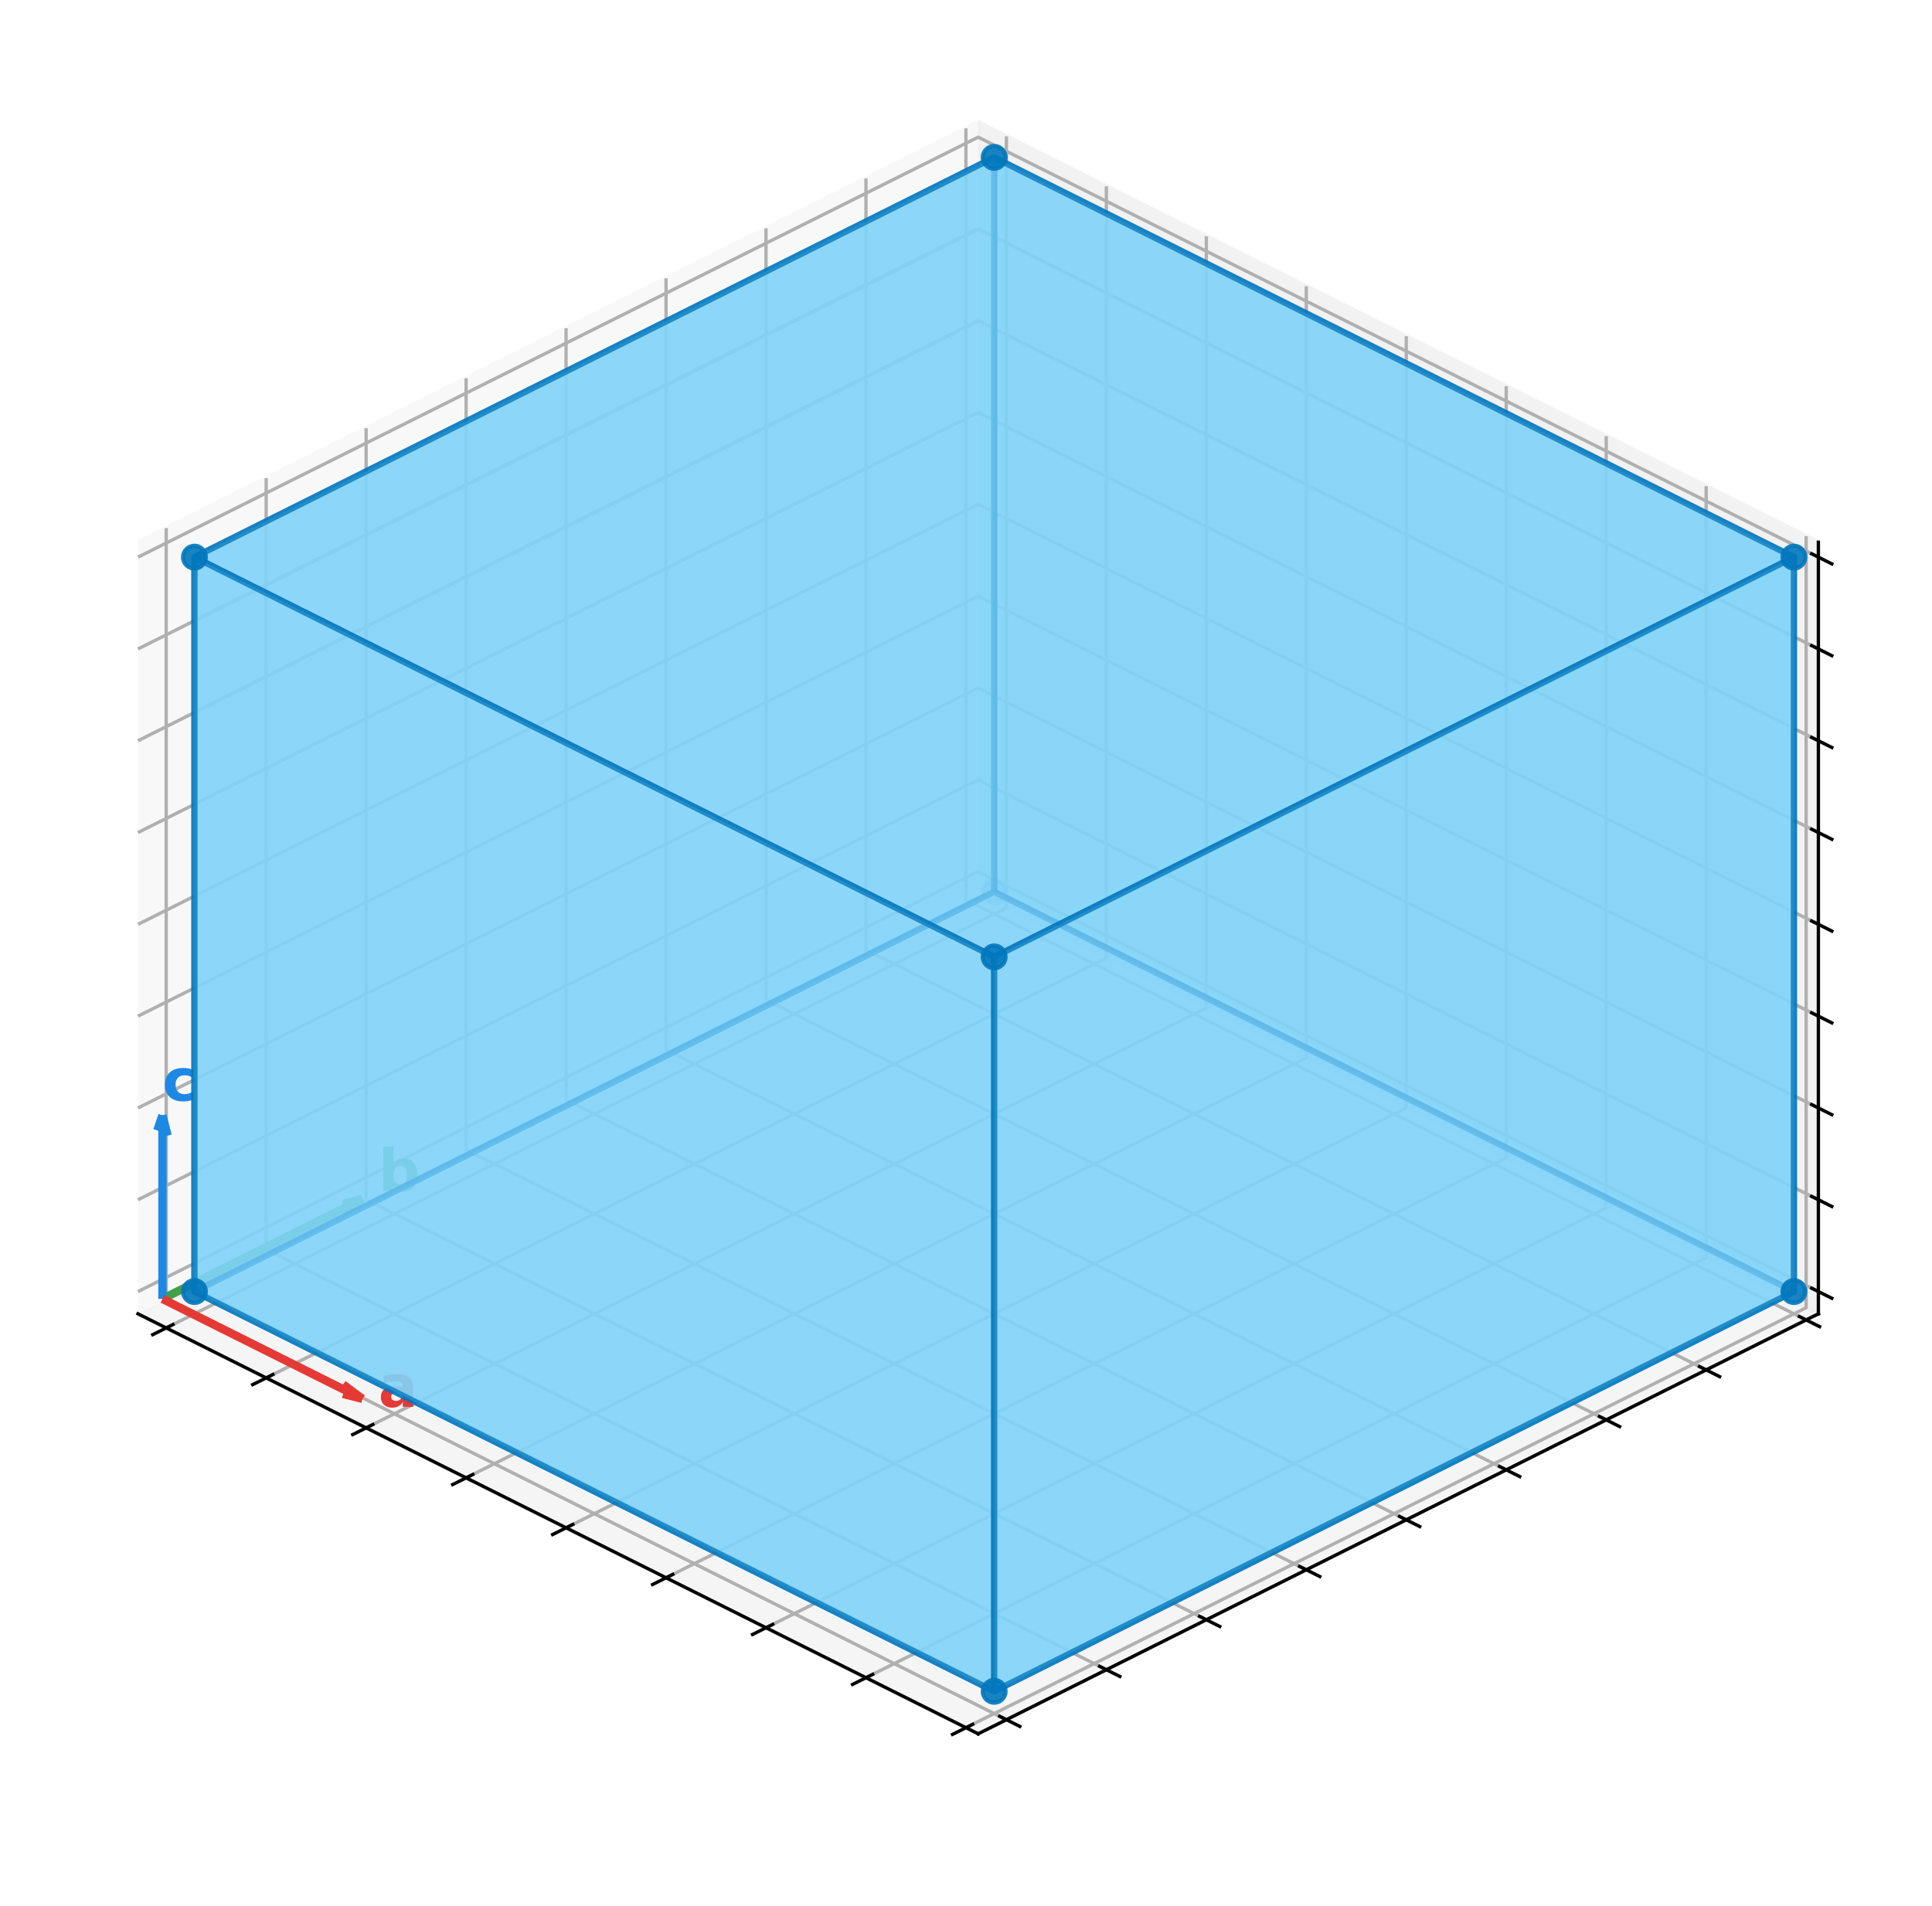
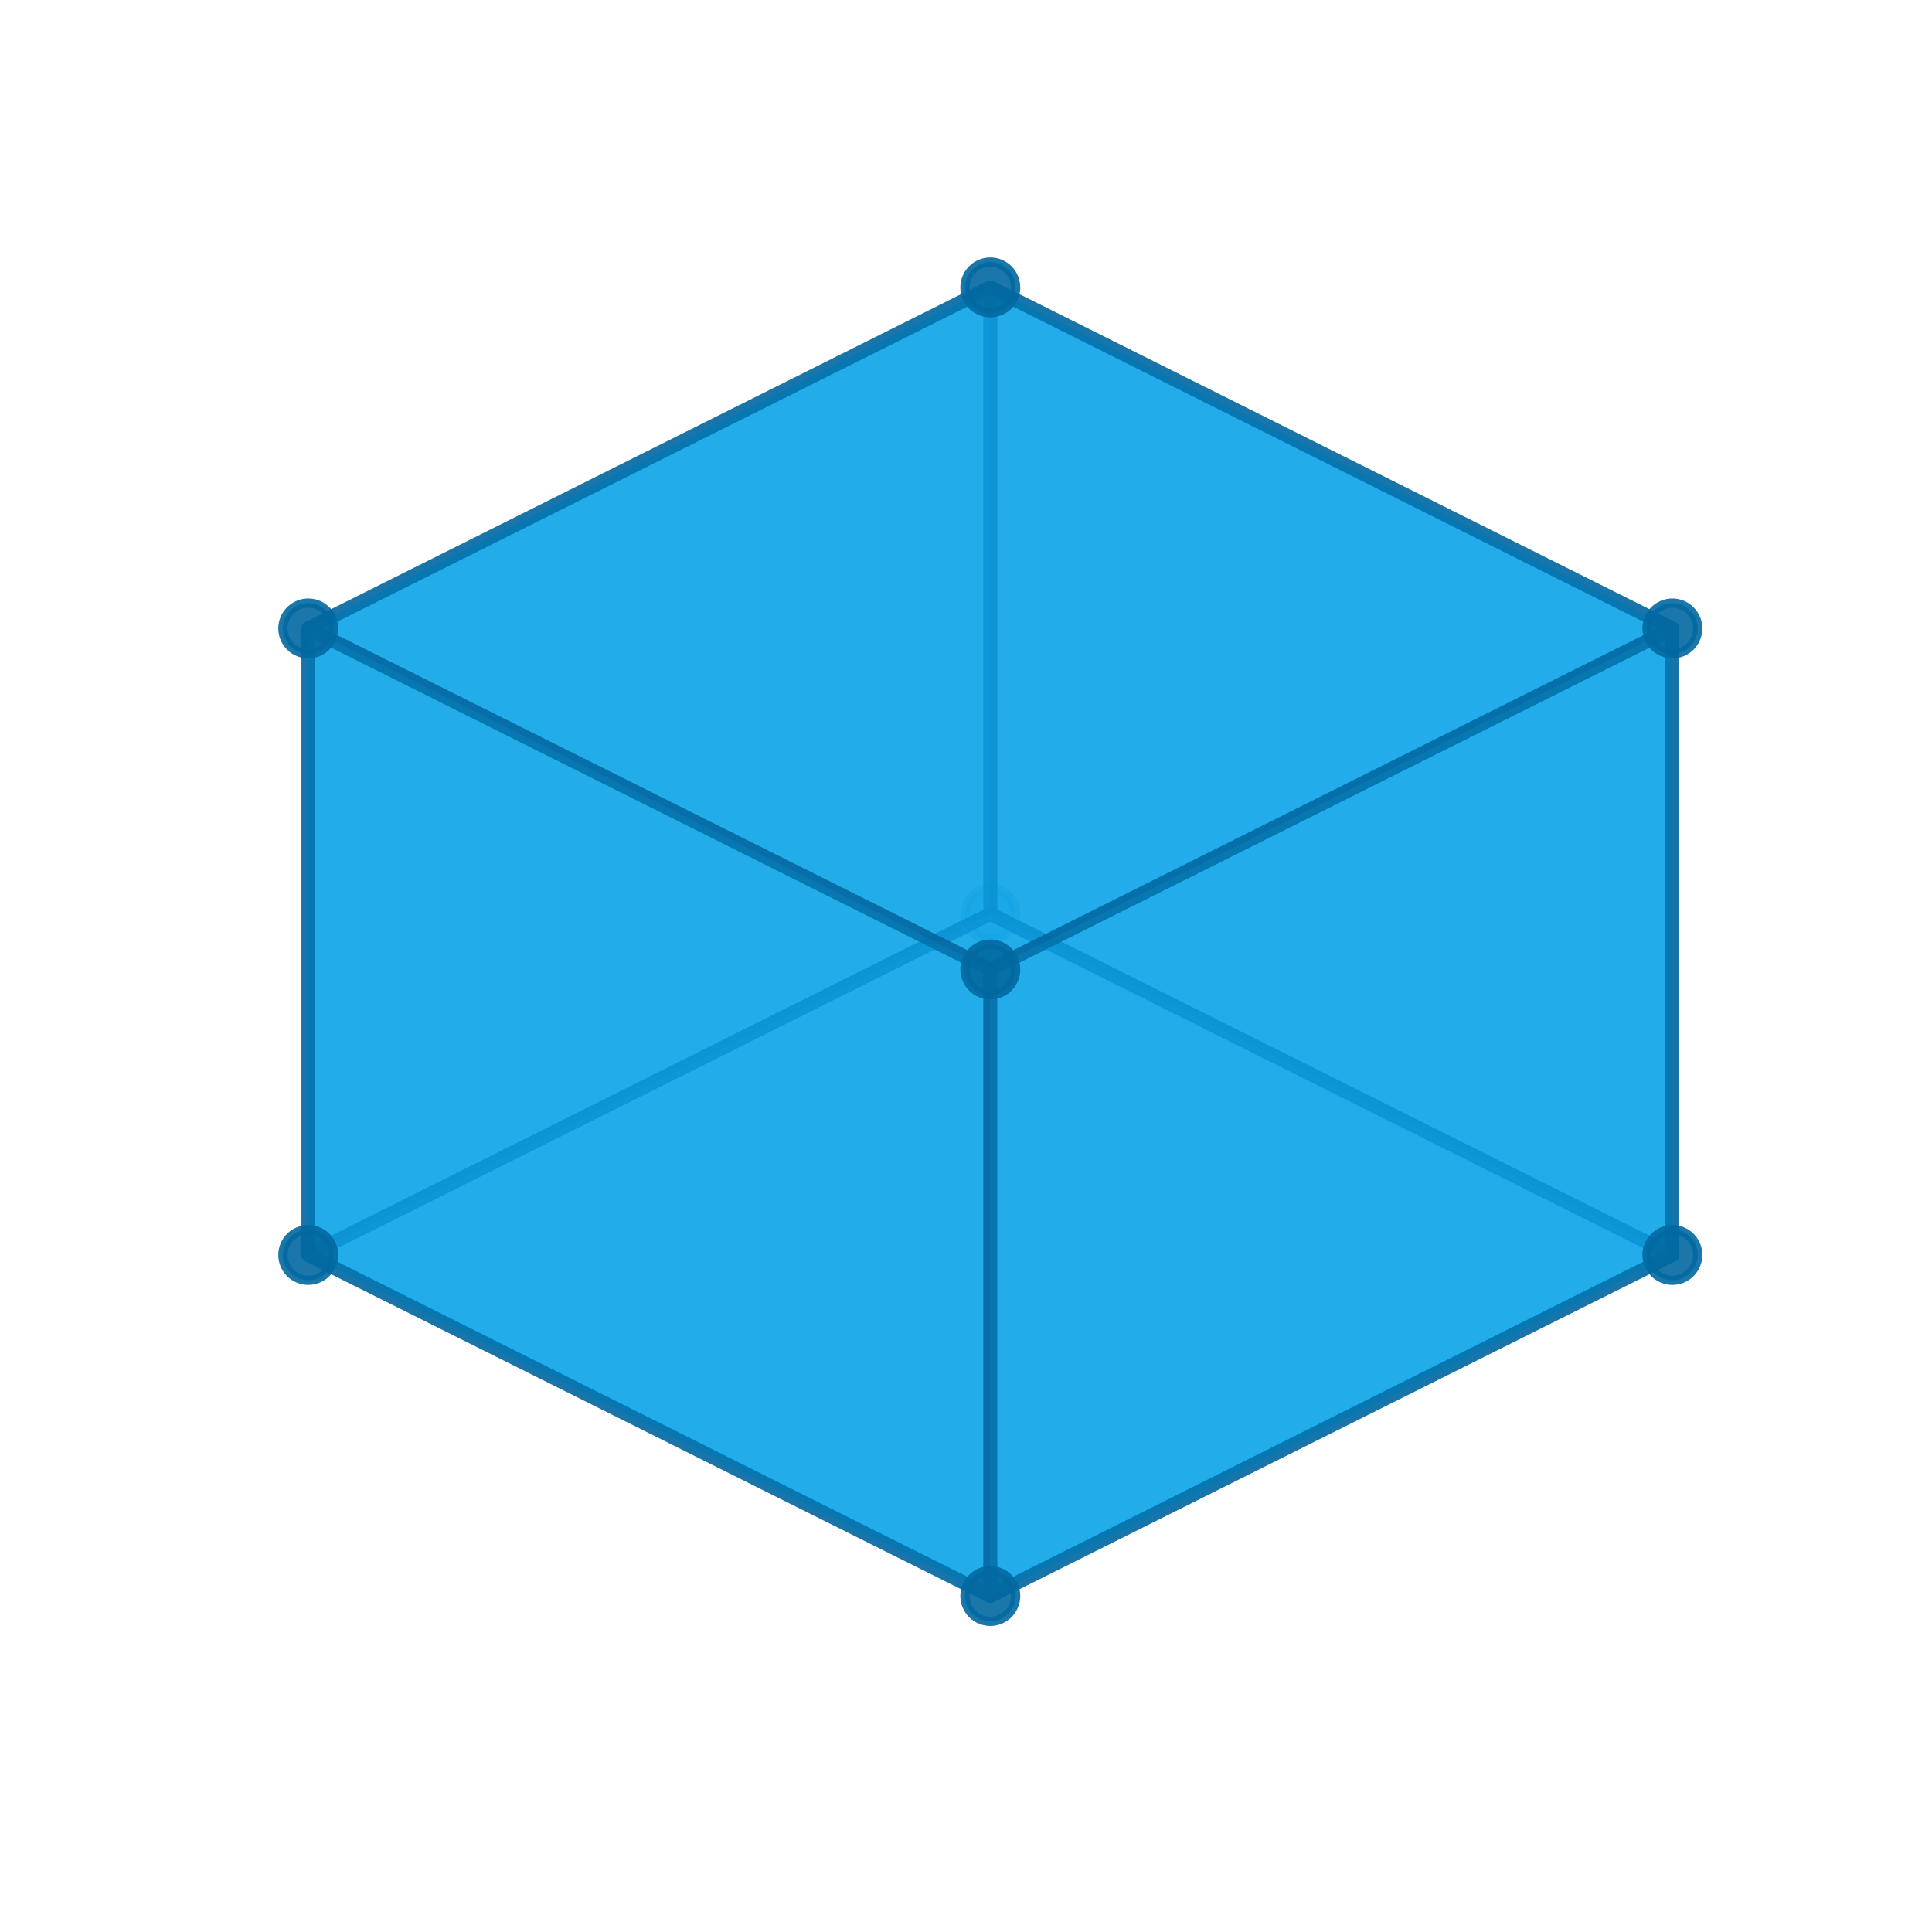
- <svg xmlns="http://www.w3.org/2000/svg" xmlns:xlink="http://www.w3.org/1999/xlink" width="464.059pt" height="457.92pt" viewBox="0 0 464.059 457.92" version="1.1">
+ <svg xmlns="http://www.w3.org/2000/svg" xmlns:xlink="http://www.w3.org/1999/xlink" width="208.8pt" height="208.8pt" viewBox="0 0 208.8 208.8" version="1.1">
  <defs>
    <style type="text/css">*{stroke-linejoin: round; stroke-linecap: butt}</style>
  </defs>
  <g id="figure_1">
    <g id="patch_1">
-       <path d="M 0 457.92  L 464.059 457.92  L 464.059 0  L 0 0  z " style="fill: #ffffff" />
+       <path d="M 0 208.8  L 208.8 208.8  L 208.8 0  L 0 0  z " style="fill: #ffffff" />
    </g>
    <g id="patch_2">
-       <path d="M 7.2 450.72  L 450.72 450.72  L 450.72 7.2  L 7.2 7.2  z " style="fill: #ffffff" />
-     </g>
-     <g id="pane3d_1">
-       <g id="patch_3">
-         <path d="M 33.141 315.655  L 234.954 214.749  L 234.954 29.372  L 33.141 130.278  " style="fill: #f2f2f2; opacity: 0.5; stroke: #f2f2f2; stroke-linejoin: miter" />
-       </g>
-     </g>
-     <g id="pane3d_2">
-       <g id="patch_4">
-         <path d="M 234.954 214.749  L 436.766 315.655  L 436.766 130.278  L 234.954 29.372  " style="fill: #e6e6e6; opacity: 0.5; stroke: #e6e6e6; stroke-linejoin: miter" />
-       </g>
-     </g>
-     <g id="pane3d_3">
-       <g id="patch_5">
-         <path d="M 33.141 315.655  L 234.954 416.561  L 436.766 315.655  L 234.954 214.749  " style="fill: #ececec; opacity: 0.5; stroke: #ececec; stroke-linejoin: miter" />
-       </g>
-     </g>
-     <g id="grid3d_1">
-       <g id="Line3DCollection_1">
-         <path d="M 39.922 319.045  L 241.734 218.139  L 241.734 32.763  " style="fill: none; stroke: #b0b0b0; stroke-width: 0.8" />
-         <path d="M 63.934 331.051  L 265.746 230.145  L 265.746 44.769  " style="fill: none; stroke: #b0b0b0; stroke-width: 0.8" />
-         <path d="M 87.945 343.057  L 289.757 242.151  L 289.757 56.774  " style="fill: none; stroke: #b0b0b0; stroke-width: 0.8" />
-         <path d="M 111.957 355.062  L 313.769 254.156  L 313.769 68.78  " style="fill: none; stroke: #b0b0b0; stroke-width: 0.8" />
-         <path d="M 135.968 367.068  L 337.78 266.162  L 337.78 80.786  " style="fill: none; stroke: #b0b0b0; stroke-width: 0.8" />
-         <path d="M 159.98 379.074  L 361.792 278.168  L 361.792 92.792  " style="fill: none; stroke: #b0b0b0; stroke-width: 0.8" />
-         <path d="M 183.991 391.08  L 385.804 290.174  L 385.804 104.797  " style="fill: none; stroke: #b0b0b0; stroke-width: 0.8" />
-         <path d="M 208.003 403.085  L 409.815 302.179  L 409.815 116.803  " style="fill: none; stroke: #b0b0b0; stroke-width: 0.8" />
-         <path d="M 232.015 415.091  L 433.827 314.185  L 433.827 128.809  " style="fill: none; stroke: #b0b0b0; stroke-width: 0.8" />
-       </g>
-     </g>
-     <g id="grid3d_2">
-       <g id="Line3DCollection_2">
-         <path d="M 39.922 126.888  L 39.922 312.264  L 241.734 413.17  " style="fill: none; stroke: #b0b0b0; stroke-width: 0.8" />
-         <path d="M 63.934 114.882  L 63.934 300.258  L 265.746 401.164  " style="fill: none; stroke: #b0b0b0; stroke-width: 0.8" />
-         <path d="M 87.945 102.876  L 87.945 288.253  L 289.757 389.159  " style="fill: none; stroke: #b0b0b0; stroke-width: 0.8" />
-         <path d="M 111.957 90.871  L 111.957 276.247  L 313.769 377.153  " style="fill: none; stroke: #b0b0b0; stroke-width: 0.8" />
-         <path d="M 135.968 78.865  L 135.968 264.241  L 337.78 365.147  " style="fill: none; stroke: #b0b0b0; stroke-width: 0.8" />
-         <path d="M 159.98 66.859  L 159.98 252.235  L 361.792 353.141  " style="fill: none; stroke: #b0b0b0; stroke-width: 0.8" />
-         <path d="M 183.991 54.853  L 183.991 240.23  L 385.804 341.136  " style="fill: none; stroke: #b0b0b0; stroke-width: 0.8" />
-         <path d="M 208.003 42.848  L 208.003 228.224  L 409.815 329.13  " style="fill: none; stroke: #b0b0b0; stroke-width: 0.8" />
-         <path d="M 232.015 30.842  L 232.015 216.218  L 433.827 317.124  " style="fill: none; stroke: #b0b0b0; stroke-width: 0.8" />
-       </g>
-     </g>
-     <g id="grid3d_3">
-       <g id="Line3DCollection_3">
-         <path d="M 436.766 310.308  L 234.954 209.402  L 33.141 310.308  " style="fill: none; stroke: #b0b0b0; stroke-width: 0.8" />
-         <path d="M 436.766 288.252  L 234.954 187.346  L 33.141 288.252  " style="fill: none; stroke: #b0b0b0; stroke-width: 0.8" />
-         <path d="M 436.766 266.196  L 234.954 165.29  L 33.141 266.196  " style="fill: none; stroke: #b0b0b0; stroke-width: 0.8" />
-         <path d="M 436.766 244.14  L 234.954 143.234  L 33.141 244.14  " style="fill: none; stroke: #b0b0b0; stroke-width: 0.8" />
-         <path d="M 436.766 222.084  L 234.954 121.178  L 33.141 222.084  " style="fill: none; stroke: #b0b0b0; stroke-width: 0.8" />
-         <path d="M 436.766 200.028  L 234.954 99.122  L 33.141 200.028  " style="fill: none; stroke: #b0b0b0; stroke-width: 0.8" />
-         <path d="M 436.766 177.972  L 234.954 77.066  L 33.141 177.972  " style="fill: none; stroke: #b0b0b0; stroke-width: 0.8" />
-         <path d="M 436.766 155.916  L 234.954 55.01  L 33.141 155.916  " style="fill: none; stroke: #b0b0b0; stroke-width: 0.8" />
-         <path d="M 436.766 133.86  L 234.954 32.954  L 33.141 133.86  " style="fill: none; stroke: #b0b0b0; stroke-width: 0.8" />
-       </g>
-     </g>
-     <g id="axis3d_1">
-       <g id="line2d_1">
-         <path d="M 33.141 315.655  L 234.954 416.561  " style="fill: none; stroke: #000000; stroke-width: 0.8; stroke-linecap: square" />
-       </g>
-       <g id="xtick_1">
-         <g id="line2d_2">
-           <path d="M 41.537 318.238  L 36.693 320.66  " style="fill: none; stroke: #000000; stroke-width: 0.8; stroke-linecap: square" />
-         </g>
-       </g>
-       <g id="xtick_2">
-         <g id="line2d_3">
-           <path d="M 65.548 330.244  L 60.705 332.665  " style="fill: none; stroke: #000000; stroke-width: 0.8; stroke-linecap: square" />
-         </g>
-       </g>
-       <g id="xtick_3">
-         <g id="line2d_4">
-           <path d="M 89.56 342.249  L 84.716 344.671  " style="fill: none; stroke: #000000; stroke-width: 0.8; stroke-linecap: square" />
-         </g>
-       </g>
-       <g id="xtick_4">
-         <g id="line2d_5">
-           <path d="M 113.571 354.255  L 108.728 356.677  " style="fill: none; stroke: #000000; stroke-width: 0.8; stroke-linecap: square" />
-         </g>
-       </g>
-       <g id="xtick_5">
-         <g id="line2d_6">
-           <path d="M 137.583 366.261  L 132.739 368.683  " style="fill: none; stroke: #000000; stroke-width: 0.8; stroke-linecap: square" />
-         </g>
-       </g>
-       <g id="xtick_6">
-         <g id="line2d_7">
-           <path d="M 161.594 378.267  L 156.751 380.688  " style="fill: none; stroke: #000000; stroke-width: 0.8; stroke-linecap: square" />
-         </g>
-       </g>
-       <g id="xtick_7">
-         <g id="line2d_8">
-           <path d="M 185.606 390.272  L 180.762 392.694  " style="fill: none; stroke: #000000; stroke-width: 0.8; stroke-linecap: square" />
-         </g>
-       </g>
-       <g id="xtick_8">
-         <g id="line2d_9">
-           <path d="M 209.617 402.278  L 204.774 404.7  " style="fill: none; stroke: #000000; stroke-width: 0.8; stroke-linecap: square" />
-         </g>
-       </g>
-       <g id="xtick_9">
-         <g id="line2d_10">
-           <path d="M 233.629 414.284  L 228.786 416.706  " style="fill: none; stroke: #000000; stroke-width: 0.8; stroke-linecap: square" />
-         </g>
-       </g>
-     </g>
-     <g id="axis3d_2">
-       <g id="line2d_11">
-         <path d="M 436.766 315.655  L 234.954 416.561  " style="fill: none; stroke: #000000; stroke-width: 0.8; stroke-linecap: square" />
-       </g>
-       <g id="xtick_10">
-         <g id="line2d_12">
-           <path d="M 240.12 412.363  L 244.963 414.785  " style="fill: none; stroke: #000000; stroke-width: 0.8; stroke-linecap: square" />
-         </g>
-       </g>
-       <g id="xtick_11">
-         <g id="line2d_13">
-           <path d="M 264.131 400.357  L 268.975 402.779  " style="fill: none; stroke: #000000; stroke-width: 0.8; stroke-linecap: square" />
-         </g>
-       </g>
-       <g id="xtick_12">
-         <g id="line2d_14">
-           <path d="M 288.143 388.351  L 292.986 390.773  " style="fill: none; stroke: #000000; stroke-width: 0.8; stroke-linecap: square" />
-         </g>
-       </g>
-       <g id="xtick_13">
-         <g id="line2d_15">
-           <path d="M 312.154 376.346  L 316.998 378.767  " style="fill: none; stroke: #000000; stroke-width: 0.8; stroke-linecap: square" />
-         </g>
-       </g>
-       <g id="xtick_14">
-         <g id="line2d_16">
-           <path d="M 336.166 364.34  L 341.009 366.762  " style="fill: none; stroke: #000000; stroke-width: 0.8; stroke-linecap: square" />
-         </g>
-       </g>
-       <g id="xtick_15">
-         <g id="line2d_17">
-           <path d="M 360.178 352.334  L 365.021 354.756  " style="fill: none; stroke: #000000; stroke-width: 0.8; stroke-linecap: square" />
-         </g>
-       </g>
-       <g id="xtick_16">
-         <g id="line2d_18">
-           <path d="M 384.189 340.328  L 389.033 342.75  " style="fill: none; stroke: #000000; stroke-width: 0.8; stroke-linecap: square" />
-         </g>
-       </g>
-       <g id="xtick_17">
-         <g id="line2d_19">
-           <path d="M 408.201 328.323  L 413.044 330.744  " style="fill: none; stroke: #000000; stroke-width: 0.8; stroke-linecap: square" />
-         </g>
-       </g>
-       <g id="xtick_18">
-         <g id="line2d_20">
-           <path d="M 432.212 316.317  L 437.056 318.739  " style="fill: none; stroke: #000000; stroke-width: 0.8; stroke-linecap: square" />
-         </g>
-       </g>
-     </g>
-     <g id="axis3d_3">
-       <g id="line2d_21">
-         <path d="M 436.766 315.655  L 436.766 130.278  " style="fill: none; stroke: #000000; stroke-width: 0.8; stroke-linecap: square" />
-       </g>
-       <g id="xtick_19">
-         <g id="line2d_22">
-           <path d="M 435.151 309.501  L 439.995 311.923  " style="fill: none; stroke: #000000; stroke-width: 0.8; stroke-linecap: square" />
-         </g>
-       </g>
-       <g id="xtick_20">
-         <g id="line2d_23">
-           <path d="M 435.151 287.445  L 439.995 289.867  " style="fill: none; stroke: #000000; stroke-width: 0.8; stroke-linecap: square" />
-         </g>
-       </g>
-       <g id="xtick_21">
-         <g id="line2d_24">
-           <path d="M 435.151 265.389  L 439.995 267.811  " style="fill: none; stroke: #000000; stroke-width: 0.8; stroke-linecap: square" />
-         </g>
-       </g>
-       <g id="xtick_22">
-         <g id="line2d_25">
-           <path d="M 435.151 243.333  L 439.995 245.755  " style="fill: none; stroke: #000000; stroke-width: 0.8; stroke-linecap: square" />
-         </g>
-       </g>
-       <g id="xtick_23">
-         <g id="line2d_26">
-           <path d="M 435.151 221.277  L 439.995 223.699  " style="fill: none; stroke: #000000; stroke-width: 0.8; stroke-linecap: square" />
-         </g>
-       </g>
-       <g id="xtick_24">
-         <g id="line2d_27">
-           <path d="M 435.151 199.221  L 439.995 201.643  " style="fill: none; stroke: #000000; stroke-width: 0.8; stroke-linecap: square" />
-         </g>
-       </g>
-       <g id="xtick_25">
-         <g id="line2d_28">
-           <path d="M 435.151 177.165  L 439.995 179.587  " style="fill: none; stroke: #000000; stroke-width: 0.8; stroke-linecap: square" />
-         </g>
-       </g>
-       <g id="xtick_26">
-         <g id="line2d_29">
-           <path d="M 435.151 155.109  L 439.995 157.531  " style="fill: none; stroke: #000000; stroke-width: 0.8; stroke-linecap: square" />
-         </g>
-       </g>
-       <g id="xtick_27">
-         <g id="line2d_30">
-           <path d="M 435.151 133.053  L 439.995 135.475  " style="fill: none; stroke: #000000; stroke-width: 0.8; stroke-linecap: square" />
-         </g>
-       </g>
+       <path d="M 7.2 201.6  L 201.6 201.6  L 201.6 7.2  L 7.2 7.2  z " style="fill: #ffffff" />
    </g>
    <g id="axes_1">
      <g id="Path3DCollection_1">
        <defs>
-           <path id="mc8824da2bb" d="M 0 2.739  C 0.726 2.739 1.423 2.45 1.936 1.936  C 2.45 1.423 2.739 0.726 2.739 0  C 2.739 -0.726 2.45 -1.423 1.936 -1.936  C 1.423 -2.45 0.726 -2.739 0 -2.739  C -0.726 -2.739 -1.423 -2.45 -1.936 -1.936  C -2.45 -1.423 -2.739 -0.726 -2.739 0  C -2.739 0.726 -2.45 1.423 -1.936 1.936  C -1.423 2.45 -0.726 2.739 0 2.739  z " style="stroke: #0277bd; stroke-opacity: 0.3" />
+           <path id="m664a18e1d8" d="M 0 2.739  C 0.726 2.739 1.423 2.45 1.936 1.936  C 2.45 1.423 2.739 0.726 2.739 0  C 2.739 -0.726 2.45 -1.423 1.936 -1.936  C 1.423 -2.45 0.726 -2.739 0 -2.739  C -0.726 -2.739 -1.423 -2.45 -1.936 -1.936  C -2.45 -1.423 -2.739 -0.726 -2.739 0  C -2.739 0.726 -2.45 1.423 -1.936 1.936  C -1.423 2.45 -0.726 2.739 0 2.739  z " style="stroke: #0369a1; stroke-opacity: 0.3" />
        </defs>
-         <g clip-path="url(#p807f9d0b37)">
-           <use xlink:href="#mc8824da2bb" x="238.795" y="214.262" style="fill: #0277bd; fill-opacity: 0.3; stroke: #0277bd; stroke-opacity: 0.3" />
+         <g clip-path="url(#p2feb3d900b)">
+           <use xlink:href="#m664a18e1d8" x="107.027" y="98.771" style="fill: #0369a1; fill-opacity: 0.3; stroke: #0369a1; stroke-opacity: 0.3" />
        </g>
      </g>
-       <g id="text_1">
-         <g style="fill: #e53935" transform="translate(90.88434 338.0052) scale(0.14 -0.14)">
-           <defs>
-             <path id="DejaVuSans-Bold-61" d="M 2106 1575  Q 1756 1575 1579 1456  Q 1403 1338 1403 1106  Q 1403 894 1545 773  Q 1688 653 1941 653  Q 2256 653 2472 879  Q 2688 1106 2688 1447  L 2688 1575  L 2106 1575  z M 3816 1997  L 3816 0  L 2688 0  L 2688 519  Q 2463 200 2181 54  Q 1900 -91 1497 -91  Q 953 -91 614 226  Q 275 544 275 1050  Q 275 1666 698 1953  Q 1122 2241 2028 2241  L 2688 2241  L 2688 2328  Q 2688 2594 2478 2717  Q 2269 2841 1825 2841  Q 1466 2841 1156 2769  Q 847 2697 581 2553  L 581 3406  Q 941 3494 1303 3539  Q 1666 3584 2028 3584  Q 2975 3584 3395 3211  Q 3816 2838 3816 1997  z " transform="scale(0.015625)" />
-           </defs>
-           <use xlink:href="#DejaVuSans-Bold-61" />
-         </g>
-       </g>
-       <g id="text_2">
-         <g style="fill: #43a047" transform="translate(90.88434 286.1403) scale(0.14 -0.14)">
-           <defs>
-             <path id="DejaVuSans-Bold-62" d="M 2400 722  Q 2759 722 2948 984  Q 3138 1247 3138 1747  Q 3138 2247 2948 2509  Q 2759 2772 2400 2772  Q 2041 2772 1848 2508  Q 1656 2244 1656 1747  Q 1656 1250 1848 986  Q 2041 722 2400 722  z M 1656 2988  Q 1888 3294 2169 3439  Q 2450 3584 2816 3584  Q 3463 3584 3878 3070  Q 4294 2556 4294 1747  Q 4294 938 3878 423  Q 3463 -91 2816 -91  Q 2450 -91 2169 54  Q 1888 200 1656 506  L 1656 0  L 538 0  L 538 4863  L 1656 4863  L 1656 2988  z " transform="scale(0.015625)" />
-           </defs>
-           <use xlink:href="#DejaVuSans-Bold-62" />
-         </g>
-       </g>
-       <g id="text_3">
-         <g style="fill: #1e88e5" transform="translate(39.01944 264.4318) scale(0.14 -0.14)">
-           <defs>
-             <path id="DejaVuSans-Bold-63" d="M 3366 3391  L 3366 2478  Q 3138 2634 2908 2709  Q 2678 2784 2431 2784  Q 1963 2784 1702 2511  Q 1441 2238 1441 1747  Q 1441 1256 1702 982  Q 1963 709 2431 709  Q 2694 709 2930 787  Q 3166 866 3366 1019  L 3366 103  Q 3103 6 2833 -42  Q 2563 -91 2291 -91  Q 1344 -91 809 395  Q 275 881 275 1747  Q 275 2613 809 3098  Q 1344 3584 2291 3584  Q 2566 3584 2833 3536  Q 3100 3488 3366 3391  z " transform="scale(0.015625)" />
-           </defs>
-           <use xlink:href="#DejaVuSans-Bold-63" />
-         </g>
-       </g>
-       <g id="Line3DCollection_4">
-         <path d="M 87.042 288.061  L 39.019 312.073  " clip-path="url(#p807f9d0b37)" style="fill: none; stroke: #43a047; stroke-width: 2" />
-         <path d="M 87.042 288.061  L 82.404 291.522  " clip-path="url(#p807f9d0b37)" style="fill: none; stroke: #43a047; stroke-width: 2" />
-         <path d="M 87.042 288.061  L 82.404 289.239  " clip-path="url(#p807f9d0b37)" style="fill: none; stroke: #43a047; stroke-width: 2" />
-       </g>
-       <g id="Line3DCollection_5">
-         <path d="M 39.019 267.961  L 39.019 312.073  " clip-path="url(#p807f9d0b37)" style="fill: none; stroke: #1e88e5; stroke-width: 2" />
-         <path d="M 39.019 267.961  L 37.777 271.6  " clip-path="url(#p807f9d0b37)" style="fill: none; stroke: #1e88e5; stroke-width: 2" />
-         <path d="M 39.019 267.961  L 40.262 272.843  " clip-path="url(#p807f9d0b37)" style="fill: none; stroke: #1e88e5; stroke-width: 2" />
-       </g>
-       <g id="Line3DCollection_6">
-         <path d="M 87.042 336.084  L 39.019 312.073  " clip-path="url(#p807f9d0b37)" style="fill: none; stroke: #e53935; stroke-width: 2" />
-         <path d="M 87.042 336.084  L 82.404 334.907  " clip-path="url(#p807f9d0b37)" style="fill: none; stroke: #e53935; stroke-width: 2" />
-         <path d="M 87.042 336.084  L 82.404 332.623  " clip-path="url(#p807f9d0b37)" style="fill: none; stroke: #e53935; stroke-width: 2" />
-       </g>
      <g id="Poly3DCollection_1">
-         <path d="M 430.888 133.86  L 430.888 310.308  L 238.795 214.262  L 238.795 37.814  z " clip-path="url(#p807f9d0b37)" style="fill: #81d4fa; fill-opacity: 0.7; stroke: #0277bd; stroke-opacity: 0.7; stroke-width: 1.5" />
-         <path d="M 238.795 37.814  L 238.795 214.262  L 46.703 310.308  L 46.703 133.86  z " clip-path="url(#p807f9d0b37)" style="fill: #81d4fa; fill-opacity: 0.7; stroke: #0277bd; stroke-opacity: 0.7; stroke-width: 1.5" />
-         <path d="M 238.795 214.262  L 430.888 310.308  L 238.795 406.354  L 46.703 310.308  z " clip-path="url(#p807f9d0b37)" style="fill: #81d4fa; fill-opacity: 0.7; stroke: #0277bd; stroke-opacity: 0.7; stroke-width: 1.5" />
-         <path d="M 238.795 229.906  L 430.888 133.86  L 238.795 37.814  L 46.703 133.86  z " clip-path="url(#p807f9d0b37)" style="fill: #81d4fa; fill-opacity: 0.7; stroke: #0277bd; stroke-opacity: 0.7; stroke-width: 1.5" />
-         <path d="M 46.703 310.308  L 238.795 406.354  L 238.795 229.906  L 46.703 133.86  z " clip-path="url(#p807f9d0b37)" style="fill: #81d4fa; fill-opacity: 0.7; stroke: #0277bd; stroke-opacity: 0.7; stroke-width: 1.5" />
-         <path d="M 238.795 406.354  L 430.888 310.308  L 430.888 133.86  L 238.795 229.906  z " clip-path="url(#p807f9d0b37)" style="fill: #81d4fa; fill-opacity: 0.7; stroke: #0277bd; stroke-opacity: 0.7; stroke-width: 1.5" />
+         <path d="M 180.741 67.918  L 180.741 135.628  L 107.027 98.771  L 107.027 31.061  z " clip-path="url(#p2feb3d900b)" style="fill: #0ea5e9; fill-opacity: 0.7; stroke: #0369a1; stroke-opacity: 0.7; stroke-width: 1.5" />
+         <path d="M 107.027 31.061  L 107.027 98.771  L 33.313 135.628  L 33.313 67.918  z " clip-path="url(#p2feb3d900b)" style="fill: #0ea5e9; fill-opacity: 0.7; stroke: #0369a1; stroke-opacity: 0.7; stroke-width: 1.5" />
+         <path d="M 107.027 98.771  L 180.741 135.628  L 107.027 172.485  L 33.313 135.628  z " clip-path="url(#p2feb3d900b)" style="fill: #0ea5e9; fill-opacity: 0.7; stroke: #0369a1; stroke-opacity: 0.7; stroke-width: 1.5" />
+         <path d="M 107.027 104.775  L 180.741 67.918  L 107.027 31.061  L 33.313 67.918  z " clip-path="url(#p2feb3d900b)" style="fill: #0ea5e9; fill-opacity: 0.7; stroke: #0369a1; stroke-opacity: 0.7; stroke-width: 1.5" />
+         <path d="M 33.313 135.628  L 107.027 172.485  L 107.027 104.775  L 33.313 67.918  z " clip-path="url(#p2feb3d900b)" style="fill: #0ea5e9; fill-opacity: 0.7; stroke: #0369a1; stroke-opacity: 0.7; stroke-width: 1.5" />
+         <path d="M 107.027 172.485  L 180.741 135.628  L 180.741 67.918  L 107.027 104.775  z " clip-path="url(#p2feb3d900b)" style="fill: #0ea5e9; fill-opacity: 0.7; stroke: #0369a1; stroke-opacity: 0.7; stroke-width: 1.5" />
      </g>
      <g id="Path3DCollection_2">
        <defs>
-           <path id="C0_0_a05861745d" d="M 0 2.739  C 0.726 2.739 1.423 2.45 1.936 1.936  C 2.45 1.423 2.739 0.726 2.739 -0  C 2.739 -0.726 2.45 -1.423 1.936 -1.936  C 1.423 -2.45 0.726 -2.739 0 -2.739  C -0.726 -2.739 -1.423 -2.45 -1.936 -1.936  C -2.45 -1.423 -2.739 -0.726 -2.739 0  C -2.739 0.726 -2.45 1.423 -1.936 1.936  C -1.423 2.45 -0.726 2.739 0 2.739  z " />
+           <path id="C0_0_3509bb9376" d="M 0 2.739  C 0.726 2.739 1.423 2.45 1.936 1.936  C 2.45 1.423 2.739 0.726 2.739 -0  C 2.739 -0.726 2.45 -1.423 1.936 -1.936  C 1.423 -2.45 0.726 -2.739 0 -2.739  C -0.726 -2.739 -1.423 -2.45 -1.936 -1.936  C -2.45 -1.423 -2.739 -0.726 -2.739 0  C -2.739 0.726 -2.45 1.423 -1.936 1.936  C -1.423 2.45 -0.726 2.739 0 2.739  z " />
        </defs>
-         <g clip-path="url(#p807f9d0b37)">
-           <use xlink:href="#C0_0_a05861745d" x="238.795" y="37.814" style="fill: #0277bd; fill-opacity: 0.9; stroke: #0277bd; stroke-opacity: 0.9" />
+         <g clip-path="url(#p2feb3d900b)">
+           <use xlink:href="#C0_0_3509bb9376" x="107.027" y="31.061" style="fill: #0369a1; fill-opacity: 0.9; stroke: #0369a1; stroke-opacity: 0.9" />
        </g>
-         <g clip-path="url(#p807f9d0b37)">
-           <use xlink:href="#C0_0_a05861745d" x="46.703" y="310.308" style="fill: #0277bd; fill-opacity: 0.9; stroke: #0277bd; stroke-opacity: 0.9" />
+         <g clip-path="url(#p2feb3d900b)">
+           <use xlink:href="#C0_0_3509bb9376" x="33.313" y="135.628" style="fill: #0369a1; fill-opacity: 0.9; stroke: #0369a1; stroke-opacity: 0.9" />
        </g>
-         <g clip-path="url(#p807f9d0b37)">
-           <use xlink:href="#C0_0_a05861745d" x="430.888" y="310.308" style="fill: #0277bd; fill-opacity: 0.9; stroke: #0277bd; stroke-opacity: 0.9" />
+         <g clip-path="url(#p2feb3d900b)">
+           <use xlink:href="#C0_0_3509bb9376" x="180.741" y="135.628" style="fill: #0369a1; fill-opacity: 0.9; stroke: #0369a1; stroke-opacity: 0.9" />
        </g>
-         <g clip-path="url(#p807f9d0b37)">
-           <use xlink:href="#C0_0_a05861745d" x="46.703" y="133.86" style="fill: #0277bd; fill-opacity: 0.9; stroke: #0277bd; stroke-opacity: 0.9" />
+         <g clip-path="url(#p2feb3d900b)">
+           <use xlink:href="#C0_0_3509bb9376" x="33.313" y="67.918" style="fill: #0369a1; fill-opacity: 0.9; stroke: #0369a1; stroke-opacity: 0.9" />
        </g>
-         <g clip-path="url(#p807f9d0b37)">
-           <use xlink:href="#C0_0_a05861745d" x="430.888" y="133.86" style="fill: #0277bd; fill-opacity: 0.9; stroke: #0277bd; stroke-opacity: 0.9" />
+         <g clip-path="url(#p2feb3d900b)">
+           <use xlink:href="#C0_0_3509bb9376" x="180.741" y="67.918" style="fill: #0369a1; fill-opacity: 0.9; stroke: #0369a1; stroke-opacity: 0.9" />
        </g>
-         <g clip-path="url(#p807f9d0b37)">
-           <use xlink:href="#C0_0_a05861745d" x="238.795" y="406.354" style="fill: #0277bd; fill-opacity: 0.9; stroke: #0277bd; stroke-opacity: 0.9" />
+         <g clip-path="url(#p2feb3d900b)">
+           <use xlink:href="#C0_0_3509bb9376" x="107.027" y="172.485" style="fill: #0369a1; fill-opacity: 0.9; stroke: #0369a1; stroke-opacity: 0.9" />
        </g>
-         <g clip-path="url(#p807f9d0b37)">
-           <use xlink:href="#C0_0_a05861745d" x="238.795" y="229.906" style="fill: #0277bd; fill-opacity: 0.9; stroke: #0277bd; stroke-opacity: 0.9" />
+         <g clip-path="url(#p2feb3d900b)">
+           <use xlink:href="#C0_0_3509bb9376" x="107.027" y="104.775" style="fill: #0369a1; fill-opacity: 0.9; stroke: #0369a1; stroke-opacity: 0.9" />
        </g>
      </g>
    </g>
  </g>
  <defs>
-     <clipPath id="p807f9d0b37">
-       <rect x="7.2" y="7.2" width="443.52" height="443.52" />
+     <clipPath id="p2feb3d900b">
+       <rect x="7.2" y="7.2" width="194.4" height="194.4" />
    </clipPath>
  </defs>
</svg>
